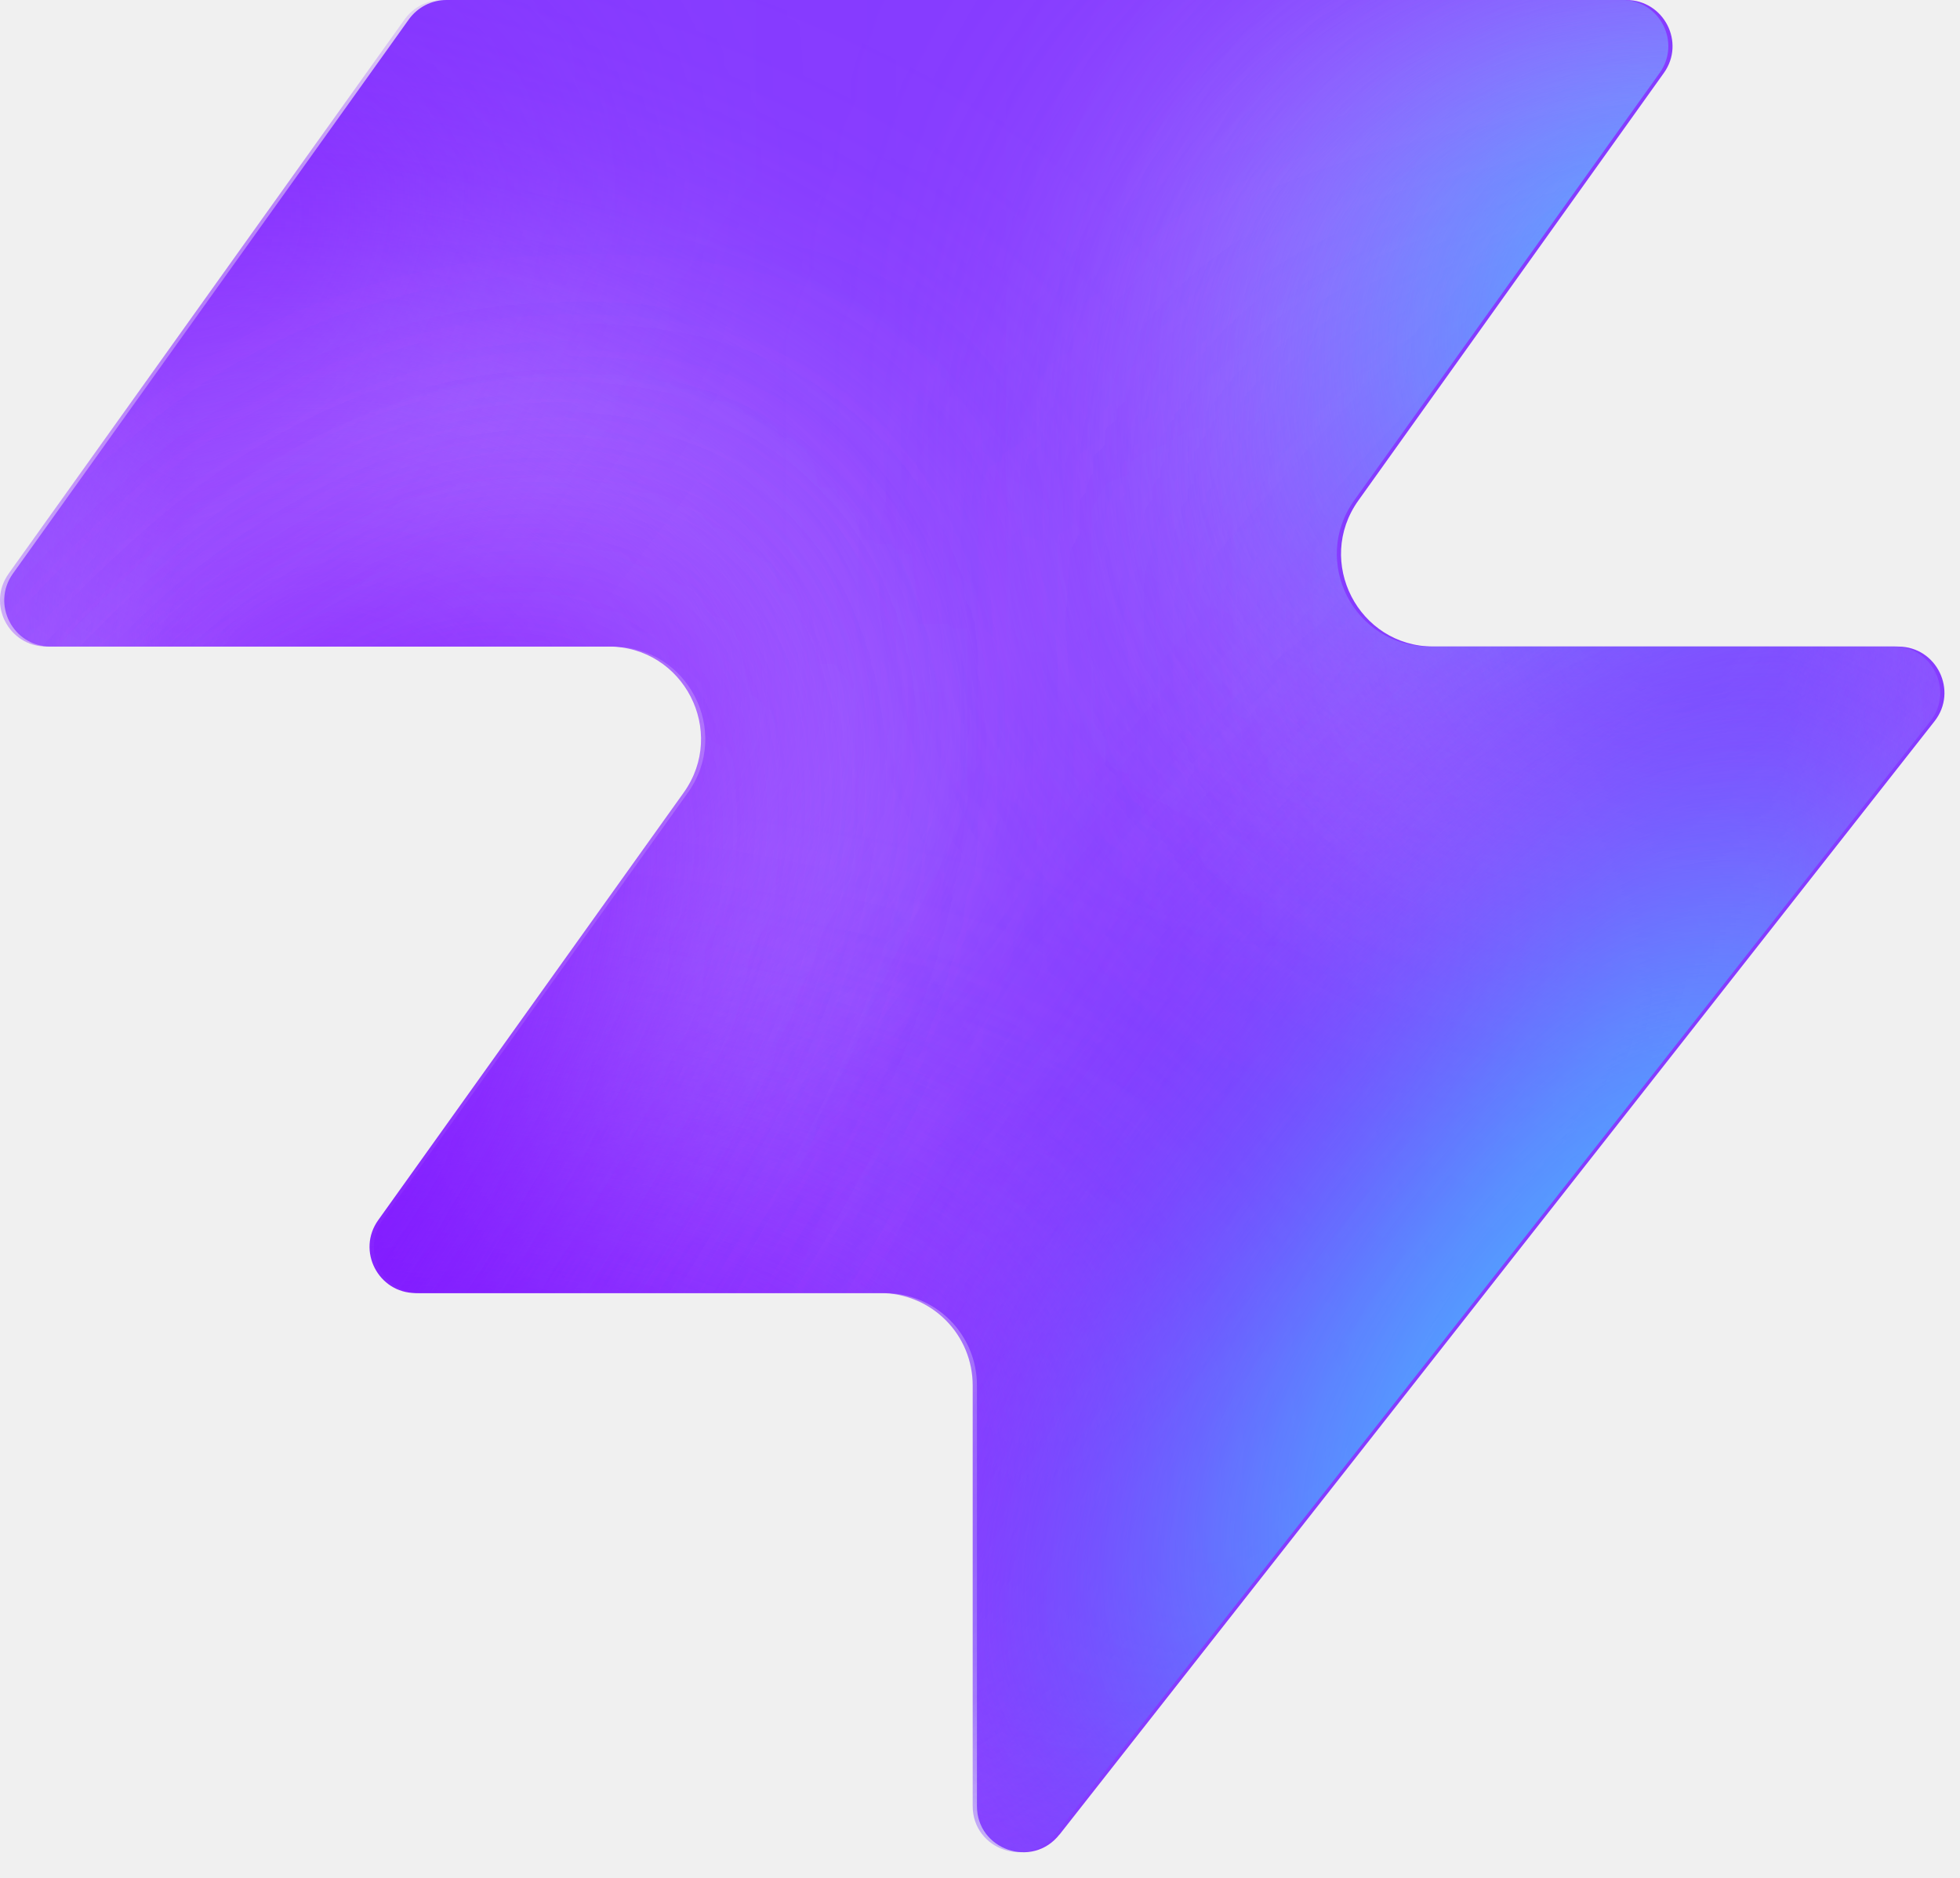
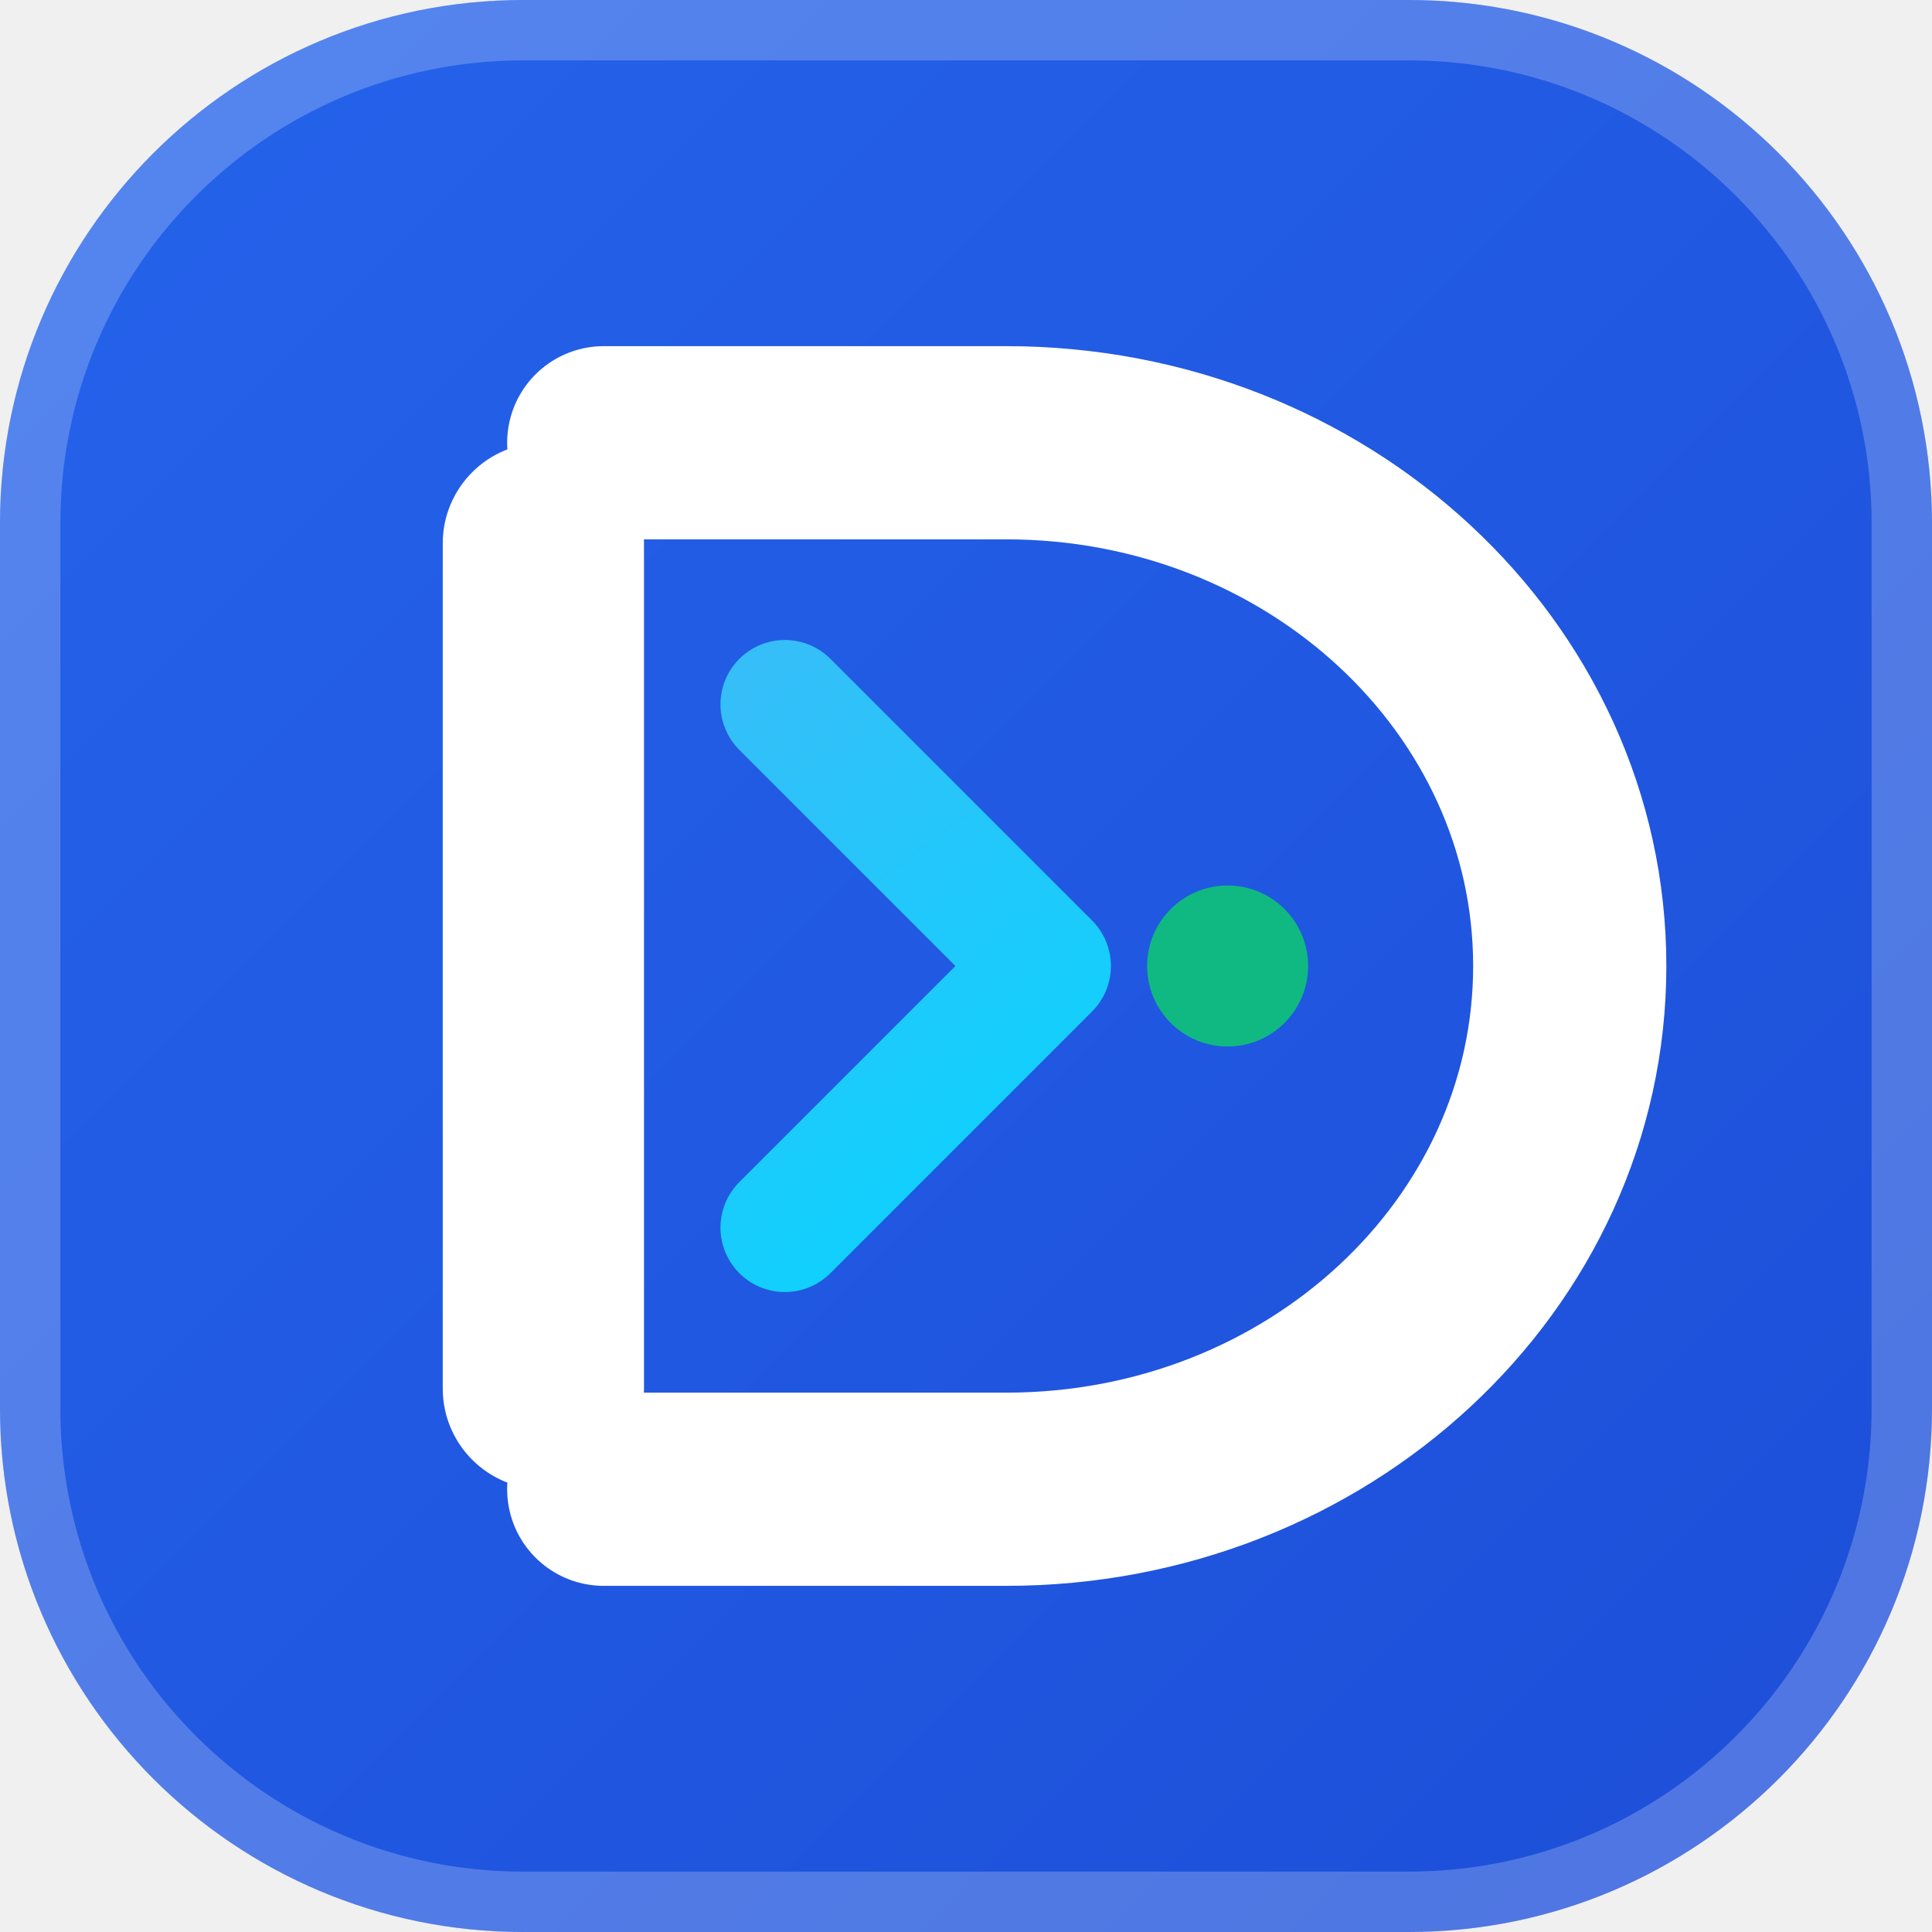
- <svg xmlns="http://www.w3.org/2000/svg" width="48" height="46" fill="none" viewBox="0 0 48 46">
-   <path fill="#863bff" d="M25.946 44.938c-.664.845-2.021.375-2.021-.698V33.937a2.26 2.26 0 0 0-2.262-2.262H10.287c-.92 0-1.456-1.04-.92-1.788l7.48-10.471c1.07-1.497 0-3.578-1.842-3.578H1.237c-.92 0-1.456-1.04-.92-1.788L10.013.474c.214-.297.556-.474.92-.474h28.894c.92 0 1.456 1.04.92 1.788l-7.48 10.471c-1.07 1.498 0 3.579 1.842 3.579h11.377c.943 0 1.473 1.088.89 1.83L25.947 44.94z" style="fill:#863bff;fill:color(display-p3 .525 .23 1);fill-opacity:1" />
-   <mask id="a" width="48" height="46" x="0" y="0" maskUnits="userSpaceOnUse" style="mask-type:alpha">
-     <path fill="#000" d="M25.842 44.938c-.664.844-2.021.375-2.021-.698V33.937a2.26 2.26 0 0 0-2.262-2.262H10.183c-.92 0-1.456-1.04-.92-1.788l7.48-10.471c1.07-1.498 0-3.579-1.842-3.579H1.133c-.92 0-1.456-1.04-.92-1.787L9.91.473c.214-.297.556-.474.92-.474h28.894c.92 0 1.456 1.04.92 1.788l-7.48 10.471c-1.07 1.498 0 3.578 1.842 3.578h11.377c.943 0 1.473 1.088.89 1.832L25.843 44.94z" style="fill:#000;fill-opacity:1" />
-   </mask>
-   <g mask="url(#a)">
-     <g filter="url(#b)">
-       <ellipse cx="5.508" cy="14.704" fill="#ede6ff" rx="5.508" ry="14.704" style="fill:#ede6ff;fill:color(display-p3 .927 .903 1);fill-opacity:1" transform="matrix(.00324 1 1 -.00324 -4.47 31.516)" />
-     </g>
-     <g filter="url(#c)">
-       <ellipse cx="10.399" cy="29.851" fill="#ede6ff" rx="10.399" ry="29.851" style="fill:#ede6ff;fill:color(display-p3 .927 .903 1);fill-opacity:1" transform="matrix(.00324 1 1 -.00324 -39.328 7.883)" />
-     </g>
-     <g filter="url(#d)">
-       <ellipse cx="5.508" cy="30.487" fill="#7e14ff" rx="5.508" ry="30.487" style="fill:#7e14ff;fill:color(display-p3 .492 .077 1);fill-opacity:1" transform="rotate(89.814 -25.913 -14.639)scale(1 -1)" />
-     </g>
-     <g filter="url(#e)">
-       <ellipse cx="5.508" cy="30.599" fill="#7e14ff" rx="5.508" ry="30.599" style="fill:#7e14ff;fill:color(display-p3 .492 .077 1);fill-opacity:1" transform="rotate(89.814 -32.644 -3.334)scale(1 -1)" />
-     </g>
-     <g filter="url(#f)">
-       <ellipse cx="5.508" cy="30.599" fill="#7e14ff" rx="5.508" ry="30.599" style="fill:#7e14ff;fill:color(display-p3 .492 .077 1);fill-opacity:1" transform="matrix(.00324 1 1 -.00324 -34.34 30.47)" />
-     </g>
-     <g filter="url(#g)">
-       <ellipse cx="14.072" cy="22.078" fill="#ede6ff" rx="14.072" ry="22.078" style="fill:#ede6ff;fill:color(display-p3 .927 .903 1);fill-opacity:1" transform="rotate(93.35 24.506 48.493)scale(-1 1)" />
-     </g>
-     <g filter="url(#h)">
-       <ellipse cx="3.47" cy="21.501" fill="#7e14ff" rx="3.47" ry="21.501" style="fill:#7e14ff;fill:color(display-p3 .492 .077 1);fill-opacity:1" transform="rotate(89.009 28.708 47.59)scale(-1 1)" />
-     </g>
-     <g filter="url(#i)">
-       <ellipse cx="3.47" cy="21.501" fill="#7e14ff" rx="3.47" ry="21.501" style="fill:#7e14ff;fill:color(display-p3 .492 .077 1);fill-opacity:1" transform="rotate(89.009 28.708 47.59)scale(-1 1)" />
-     </g>
-     <g filter="url(#j)">
-       <ellipse cx=".387" cy="8.972" fill="#7e14ff" rx="4.407" ry="29.108" style="fill:#7e14ff;fill:color(display-p3 .492 .077 1);fill-opacity:1" transform="rotate(39.51 .387 8.972)" />
-     </g>
-     <g filter="url(#k)">
-       <ellipse cx="47.523" cy="-6.092" fill="#7e14ff" rx="4.407" ry="29.108" style="fill:#7e14ff;fill:color(display-p3 .492 .077 1);fill-opacity:1" transform="rotate(37.892 47.523 -6.092)" />
-     </g>
-     <g filter="url(#l)">
-       <ellipse cx="41.412" cy="6.333" fill="#47bfff" rx="5.971" ry="9.665" style="fill:#47bfff;fill:color(display-p3 .28 .748 1);fill-opacity:1" transform="rotate(37.892 41.412 6.333)" />
-     </g>
-     <g filter="url(#m)">
-       <ellipse cx="-1.879" cy="38.332" fill="#7e14ff" rx="4.407" ry="29.108" style="fill:#7e14ff;fill:color(display-p3 .492 .077 1);fill-opacity:1" transform="rotate(37.892 -1.88 38.332)" />
-     </g>
-     <g filter="url(#n)">
-       <ellipse cx="-1.879" cy="38.332" fill="#7e14ff" rx="4.407" ry="29.108" style="fill:#7e14ff;fill:color(display-p3 .492 .077 1);fill-opacity:1" transform="rotate(37.892 -1.88 38.332)" />
-     </g>
-     <g filter="url(#o)">
-       <ellipse cx="35.651" cy="29.907" fill="#7e14ff" rx="4.407" ry="29.108" style="fill:#7e14ff;fill:color(display-p3 .492 .077 1);fill-opacity:1" transform="rotate(37.892 35.651 29.907)" />
-     </g>
-     <g filter="url(#p)">
-       <ellipse cx="38.418" cy="32.4" fill="#47bfff" rx="5.971" ry="15.297" style="fill:#47bfff;fill:color(display-p3 .28 .748 1);fill-opacity:1" transform="rotate(37.892 38.418 32.4)" />
-     </g>
-   </g>
+ <svg xmlns="http://www.w3.org/2000/svg" viewBox="0 0 48 48" fill="none">
  <defs>
-     <filter id="b" width="60.045" height="41.654" x="-19.77" y="16.149" color-interpolation-filters="sRGB" filterUnits="userSpaceOnUse">
-       <feFlood flood-opacity="0" result="BackgroundImageFix" />
-       <feBlend in="SourceGraphic" in2="BackgroundImageFix" result="shape" />
-       <feGaussianBlur result="effect1_foregroundBlur_2002_17158" stdDeviation="7.659" />
-     </filter>
-     <filter id="c" width="90.34" height="51.437" x="-54.613" y="-7.533" color-interpolation-filters="sRGB" filterUnits="userSpaceOnUse">
-       <feFlood flood-opacity="0" result="BackgroundImageFix" />
-       <feBlend in="SourceGraphic" in2="BackgroundImageFix" result="shape" />
-       <feGaussianBlur result="effect1_foregroundBlur_2002_17158" stdDeviation="7.659" />
-     </filter>
-     <filter id="d" width="79.355" height="29.4" x="-49.64" y="2.03" color-interpolation-filters="sRGB" filterUnits="userSpaceOnUse">
-       <feFlood flood-opacity="0" result="BackgroundImageFix" />
-       <feBlend in="SourceGraphic" in2="BackgroundImageFix" result="shape" />
-       <feGaussianBlur result="effect1_foregroundBlur_2002_17158" stdDeviation="4.596" />
-     </filter>
-     <filter id="e" width="79.579" height="29.4" x="-45.045" y="20.029" color-interpolation-filters="sRGB" filterUnits="userSpaceOnUse">
-       <feFlood flood-opacity="0" result="BackgroundImageFix" />
-       <feBlend in="SourceGraphic" in2="BackgroundImageFix" result="shape" />
-       <feGaussianBlur result="effect1_foregroundBlur_2002_17158" stdDeviation="4.596" />
-     </filter>
-     <filter id="f" width="79.579" height="29.4" x="-43.513" y="21.178" color-interpolation-filters="sRGB" filterUnits="userSpaceOnUse">
-       <feFlood flood-opacity="0" result="BackgroundImageFix" />
-       <feBlend in="SourceGraphic" in2="BackgroundImageFix" result="shape" />
-       <feGaussianBlur result="effect1_foregroundBlur_2002_17158" stdDeviation="4.596" />
-     </filter>
-     <filter id="g" width="74.749" height="58.852" x="15.756" y="-17.901" color-interpolation-filters="sRGB" filterUnits="userSpaceOnUse">
-       <feFlood flood-opacity="0" result="BackgroundImageFix" />
-       <feBlend in="SourceGraphic" in2="BackgroundImageFix" result="shape" />
-       <feGaussianBlur result="effect1_foregroundBlur_2002_17158" stdDeviation="7.659" />
-     </filter>
-     <filter id="h" width="61.377" height="25.362" x="23.548" y="2.284" color-interpolation-filters="sRGB" filterUnits="userSpaceOnUse">
-       <feFlood flood-opacity="0" result="BackgroundImageFix" />
-       <feBlend in="SourceGraphic" in2="BackgroundImageFix" result="shape" />
-       <feGaussianBlur result="effect1_foregroundBlur_2002_17158" stdDeviation="4.596" />
-     </filter>
-     <filter id="i" width="61.377" height="25.362" x="23.548" y="2.284" color-interpolation-filters="sRGB" filterUnits="userSpaceOnUse">
-       <feFlood flood-opacity="0" result="BackgroundImageFix" />
-       <feBlend in="SourceGraphic" in2="BackgroundImageFix" result="shape" />
-       <feGaussianBlur result="effect1_foregroundBlur_2002_17158" stdDeviation="4.596" />
-     </filter>
-     <filter id="j" width="56.045" height="63.649" x="-27.636" y="-22.853" color-interpolation-filters="sRGB" filterUnits="userSpaceOnUse">
-       <feFlood flood-opacity="0" result="BackgroundImageFix" />
-       <feBlend in="SourceGraphic" in2="BackgroundImageFix" result="shape" />
-       <feGaussianBlur result="effect1_foregroundBlur_2002_17158" stdDeviation="4.596" />
-     </filter>
-     <filter id="k" width="54.814" height="64.646" x="20.116" y="-38.415" color-interpolation-filters="sRGB" filterUnits="userSpaceOnUse">
-       <feFlood flood-opacity="0" result="BackgroundImageFix" />
-       <feBlend in="SourceGraphic" in2="BackgroundImageFix" result="shape" />
-       <feGaussianBlur result="effect1_foregroundBlur_2002_17158" stdDeviation="4.596" />
-     </filter>
-     <filter id="l" width="33.541" height="35.313" x="24.641" y="-11.323" color-interpolation-filters="sRGB" filterUnits="userSpaceOnUse">
-       <feFlood flood-opacity="0" result="BackgroundImageFix" />
-       <feBlend in="SourceGraphic" in2="BackgroundImageFix" result="shape" />
-       <feGaussianBlur result="effect1_foregroundBlur_2002_17158" stdDeviation="4.596" />
-     </filter>
-     <filter id="m" width="54.814" height="64.646" x="-29.286" y="6.009" color-interpolation-filters="sRGB" filterUnits="userSpaceOnUse">
-       <feFlood flood-opacity="0" result="BackgroundImageFix" />
-       <feBlend in="SourceGraphic" in2="BackgroundImageFix" result="shape" />
-       <feGaussianBlur result="effect1_foregroundBlur_2002_17158" stdDeviation="4.596" />
-     </filter>
-     <filter id="n" width="54.814" height="64.646" x="-29.286" y="6.009" color-interpolation-filters="sRGB" filterUnits="userSpaceOnUse">
-       <feFlood flood-opacity="0" result="BackgroundImageFix" />
-       <feBlend in="SourceGraphic" in2="BackgroundImageFix" result="shape" />
-       <feGaussianBlur result="effect1_foregroundBlur_2002_17158" stdDeviation="4.596" />
-     </filter>
-     <filter id="o" width="54.814" height="64.646" x="8.244" y="-2.416" color-interpolation-filters="sRGB" filterUnits="userSpaceOnUse">
-       <feFlood flood-opacity="0" result="BackgroundImageFix" />
-       <feBlend in="SourceGraphic" in2="BackgroundImageFix" result="shape" />
-       <feGaussianBlur result="effect1_foregroundBlur_2002_17158" stdDeviation="4.596" />
-     </filter>
-     <filter id="p" width="39.409" height="43.623" x="18.713" y="10.588" color-interpolation-filters="sRGB" filterUnits="userSpaceOnUse">
-       <feFlood flood-opacity="0" result="BackgroundImageFix" />
-       <feBlend in="SourceGraphic" in2="BackgroundImageFix" result="shape" />
-       <feGaussianBlur result="effect1_foregroundBlur_2002_17158" stdDeviation="4.596" />
-     </filter>
+     <linearGradient id="didev-bg-grad" x1="0" y1="0" x2="48" y2="48" gradientUnits="userSpaceOnUse">
+       <stop offset="0%" stop-color="#2563EB" />
+       <stop offset="100%" stop-color="#1D4ED8" />
+     </linearGradient>
+     <linearGradient id="didev-cyan-grad" x1="18" y1="16" x2="30" y2="32" gradientUnits="userSpaceOnUse">
+       <stop offset="0%" stop-color="#38BDF8" />
+       <stop offset="100%" stop-color="#00D8FF" />
+     </linearGradient>
  </defs>
+   <rect width="48" height="48" rx="13" fill="url(#didev-bg-grad)" />
+   <rect x="0.75" y="0.75" width="46.5" height="46.5" rx="12.25" stroke="white" stroke-opacity="0.22" stroke-width="1.5" />
+   <rect x="11" y="11" width="5" height="26" rx="2.5" fill="white" />
+   <path d="M15 11 H25 C32.732 11 39 16.82 39 24 C39 31.18 32.732 37 25 37 H15" stroke="white" stroke-width="4.8" stroke-linecap="round" stroke-linejoin="round" />
+   <path d="M19.5 17.5 L26 24 L19.5 30.5" stroke="url(#didev-cyan-grad)" stroke-width="3.2" stroke-linecap="round" stroke-linejoin="round" />
+   <circle cx="30.5" cy="24" r="2" fill="#10B981" />
</svg>
